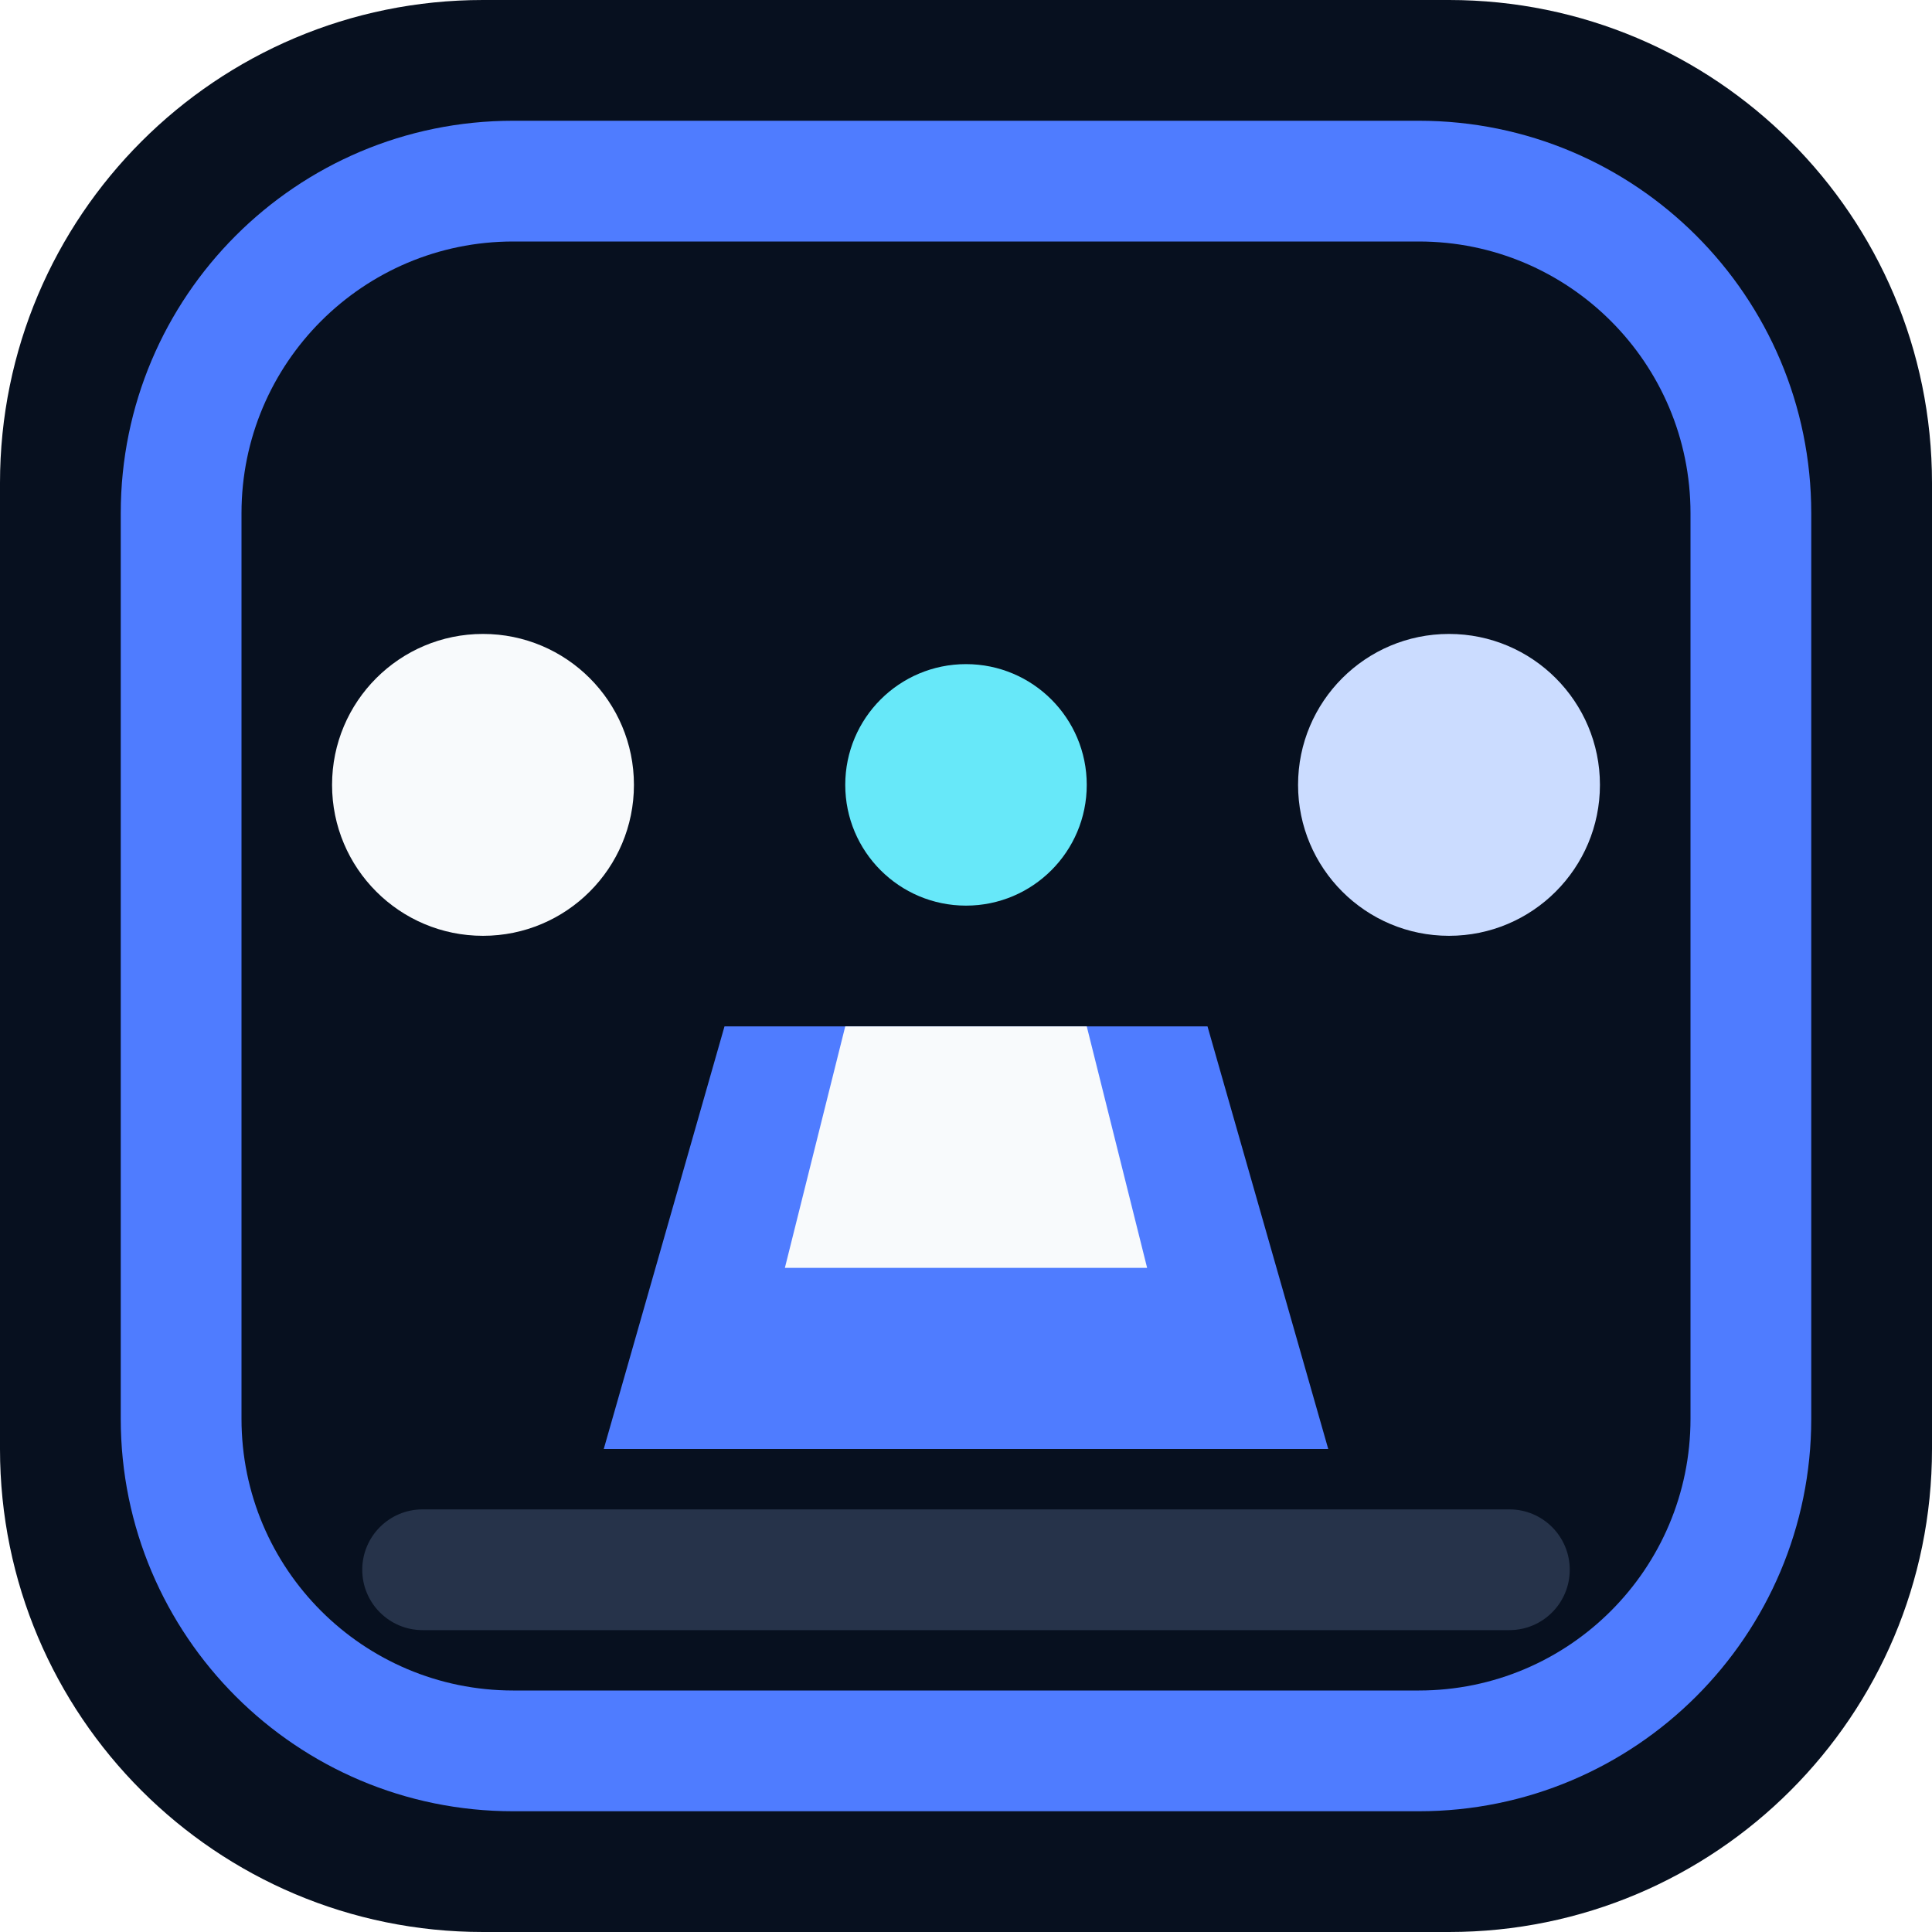
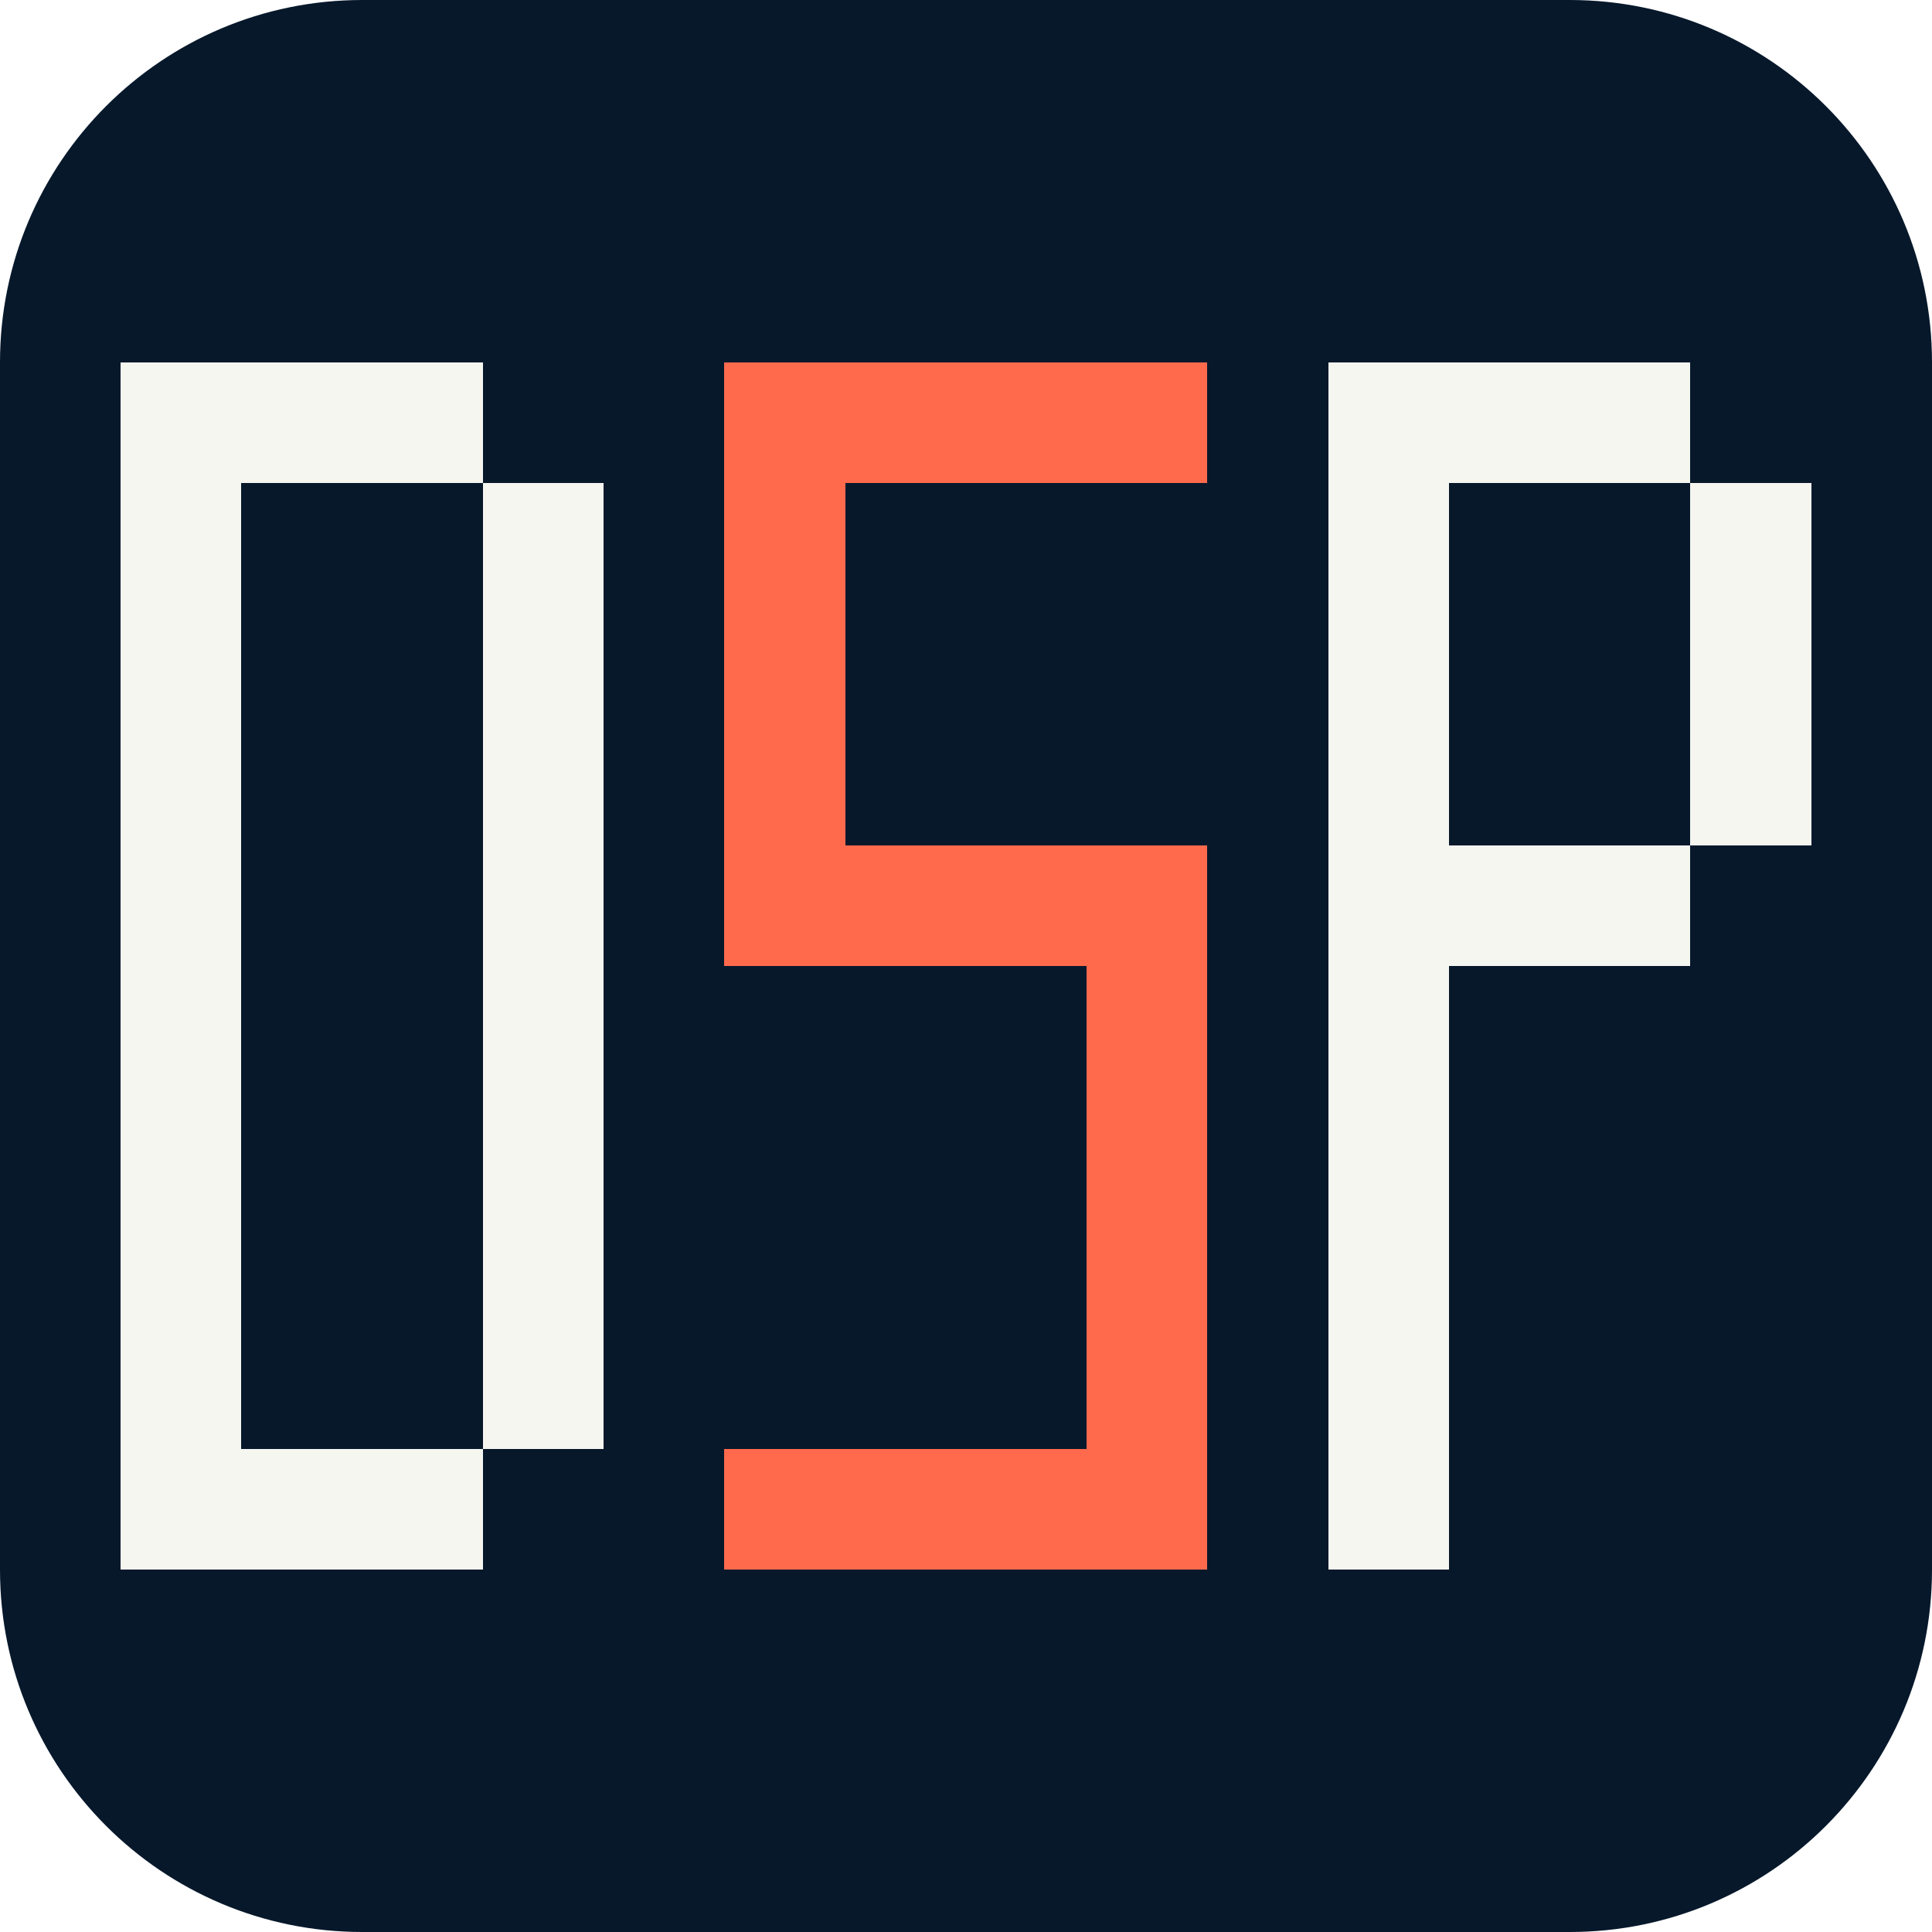
- <svg xmlns="http://www.w3.org/2000/svg" viewBox="0 0 32 32">
-   <rect width="32" height="32" rx="8" fill="#07101f" />
-   <rect x="2" y="2" width="28" height="28" rx="6.5" fill="#4f7cff" />
-   <rect x="4" y="4" width="24" height="24" rx="4.5" fill="#07101f" />
-   <circle cx="8" cy="13" r="2.5" fill="#f8fafc" />
-   <circle cx="24" cy="13" r="2.5" fill="#cbdcff" />
-   <path d="M10 24 12 17h8l2 7Z" fill="#4f7cff" />
-   <path d="m14 17-1 4h6l-1-4Z" fill="#f8fafc" />
-   <rect x="6" y="25" width="20" height="2" rx="1" fill="#26334a" />
-   <circle cx="16" cy="13" r="2" fill="#67e8f9" />
+ <svg xmlns="http://www.w3.org/2000/svg" viewBox="0 0 16 16" width="16" height="16" role="img" aria-labelledby="dsp-micro-title dsp-micro-description">
+   <rect width="16" height="16" rx="3" fill="#07182B" />
+   <g fill="#F5F6F0" shape-rendering="crispEdges" aria-hidden="true">
+     <rect x="1" y="3" width="1" height="10" />
+     <rect x="2" y="3" width="2" height="1" />
+     <rect x="2" y="12" width="2" height="1" />
+     <rect x="4" y="4" width="1" height="8" />
+     <rect x="11" y="3" width="1" height="10" />
+     <rect x="12" y="3" width="2" height="1" />
+     <rect x="12" y="7" width="2" height="1" />
+     <rect x="14" y="4" width="1" height="3" />
+   </g>
+   <g fill="#FF6A4D" shape-rendering="crispEdges" aria-hidden="true">
+     <rect x="6" y="3" width="4" height="1" />
+     <rect x="6" y="4" width="1" height="4" />
+     <rect x="7" y="7" width="3" height="1" />
+     <rect x="9" y="8" width="1" height="4" />
+     <rect x="6" y="12" width="4" height="1" />
+   </g>
</svg>
